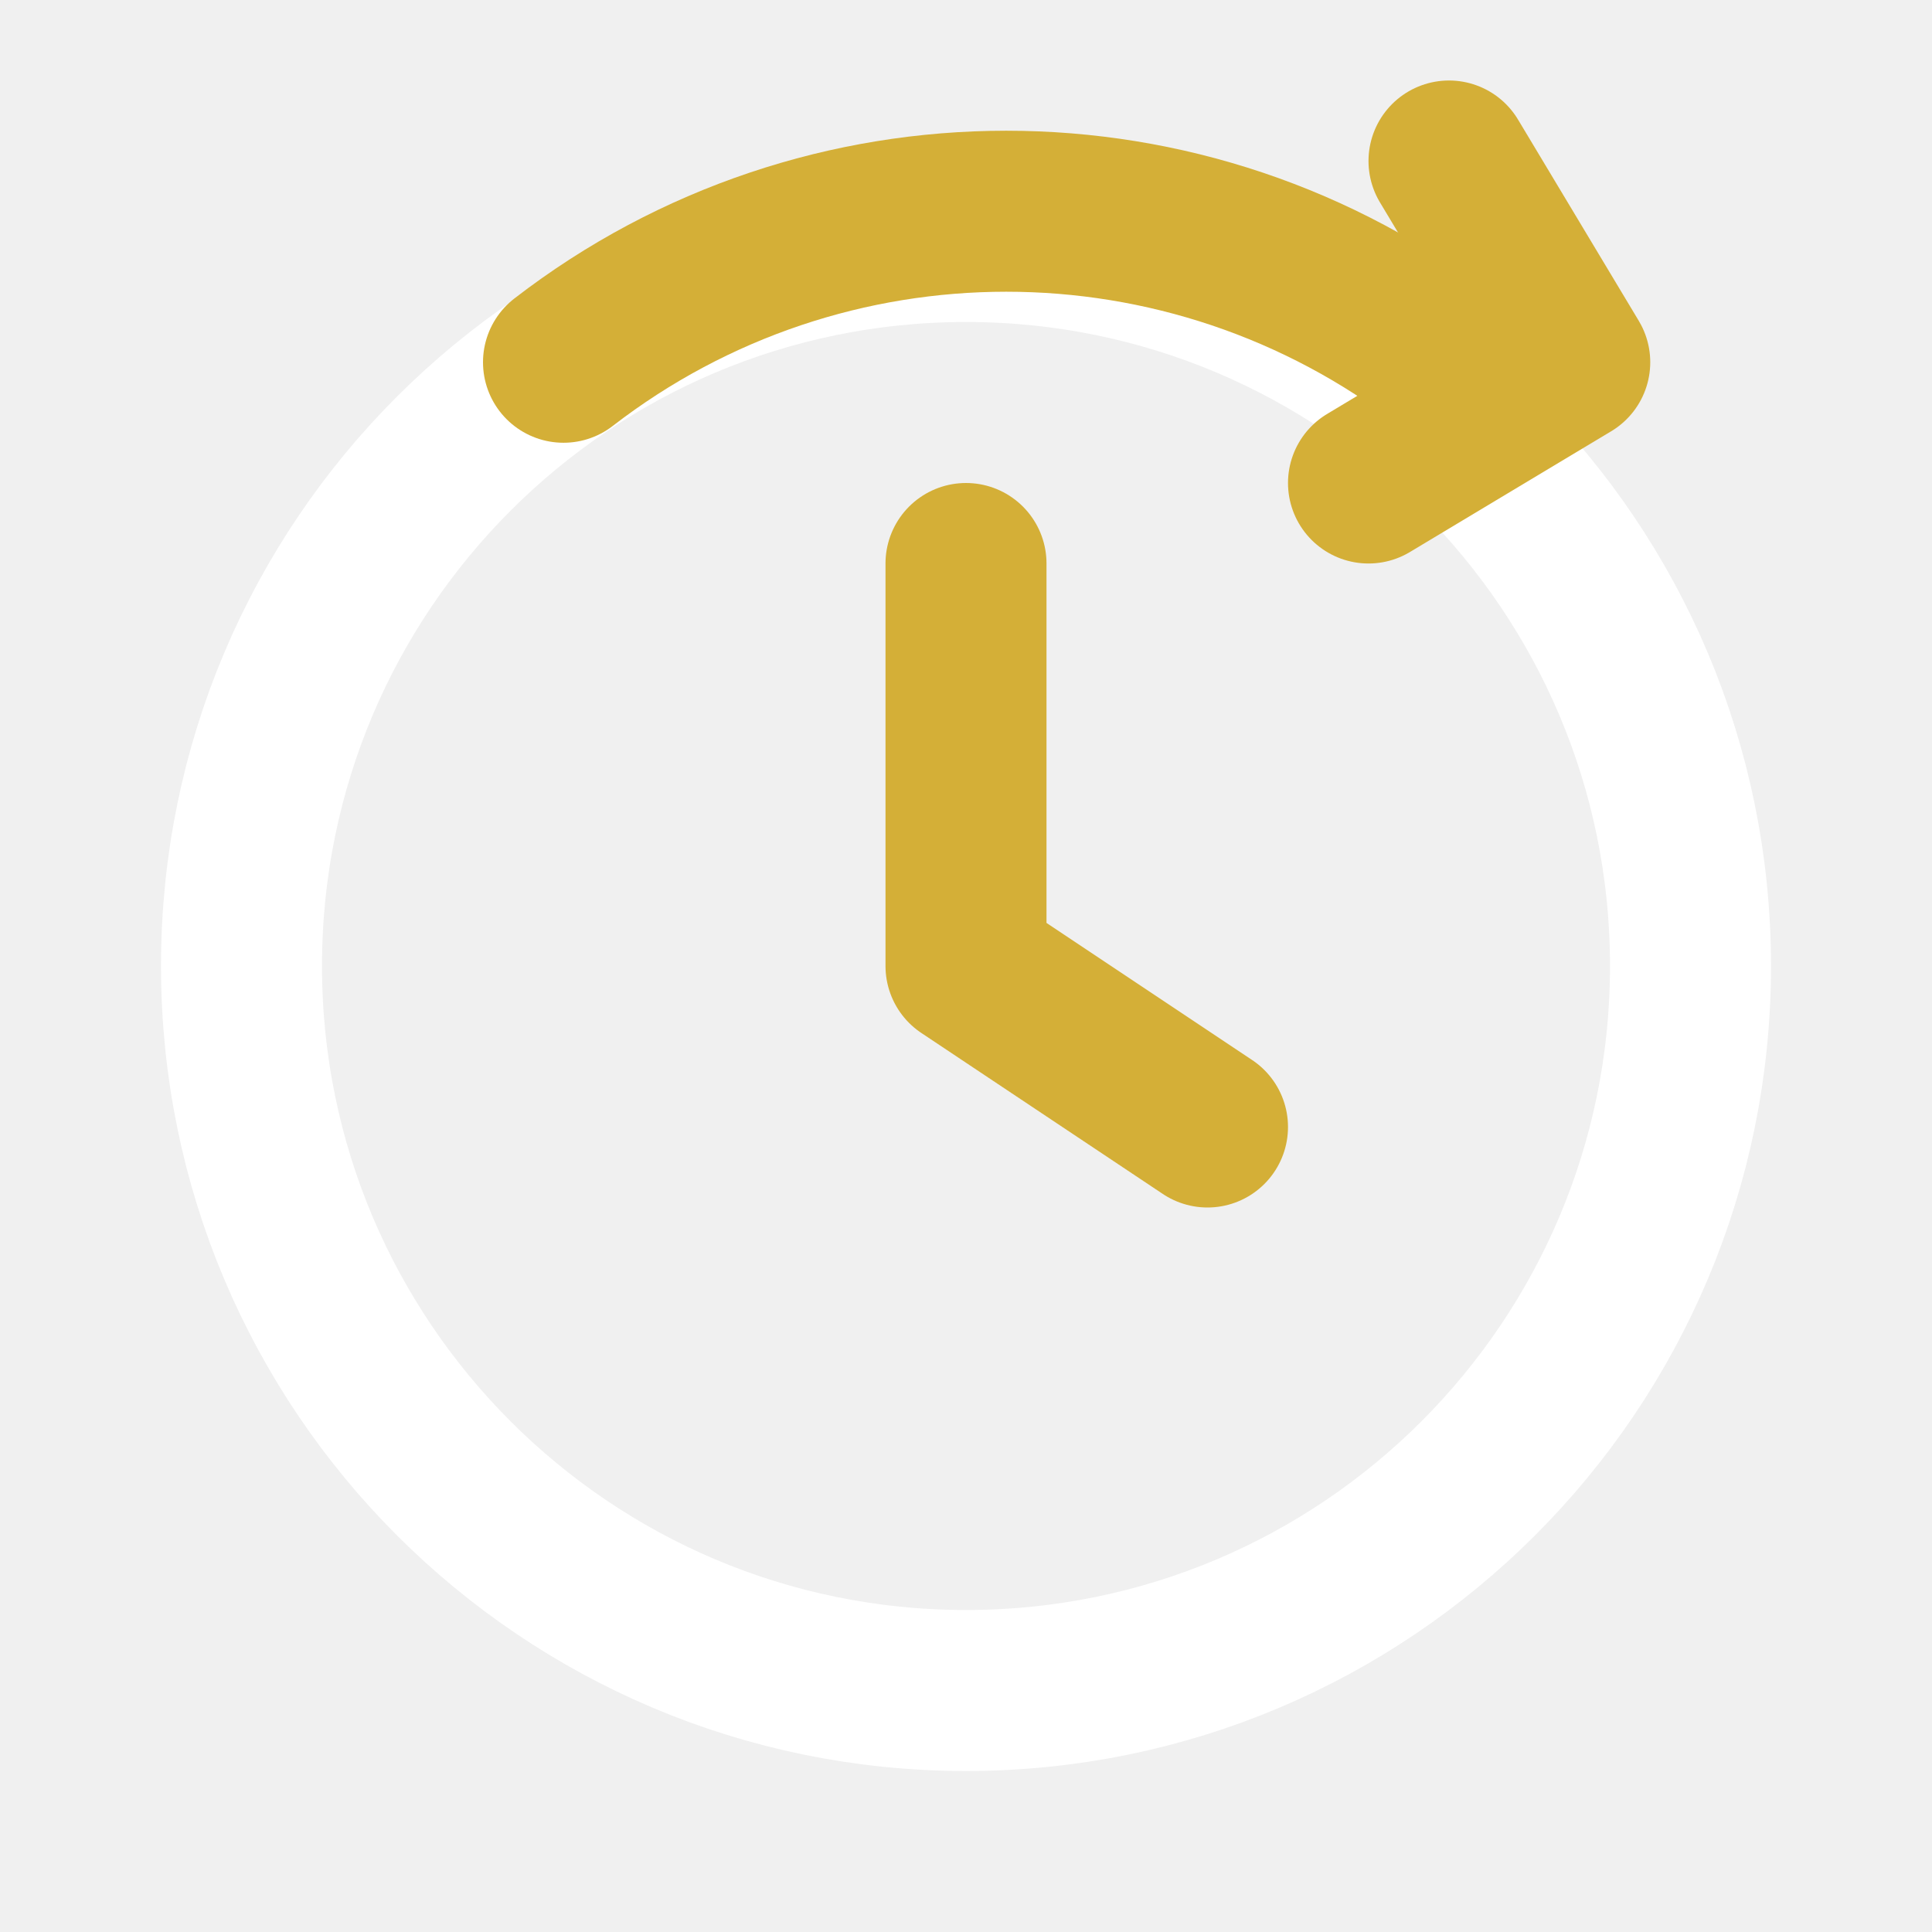
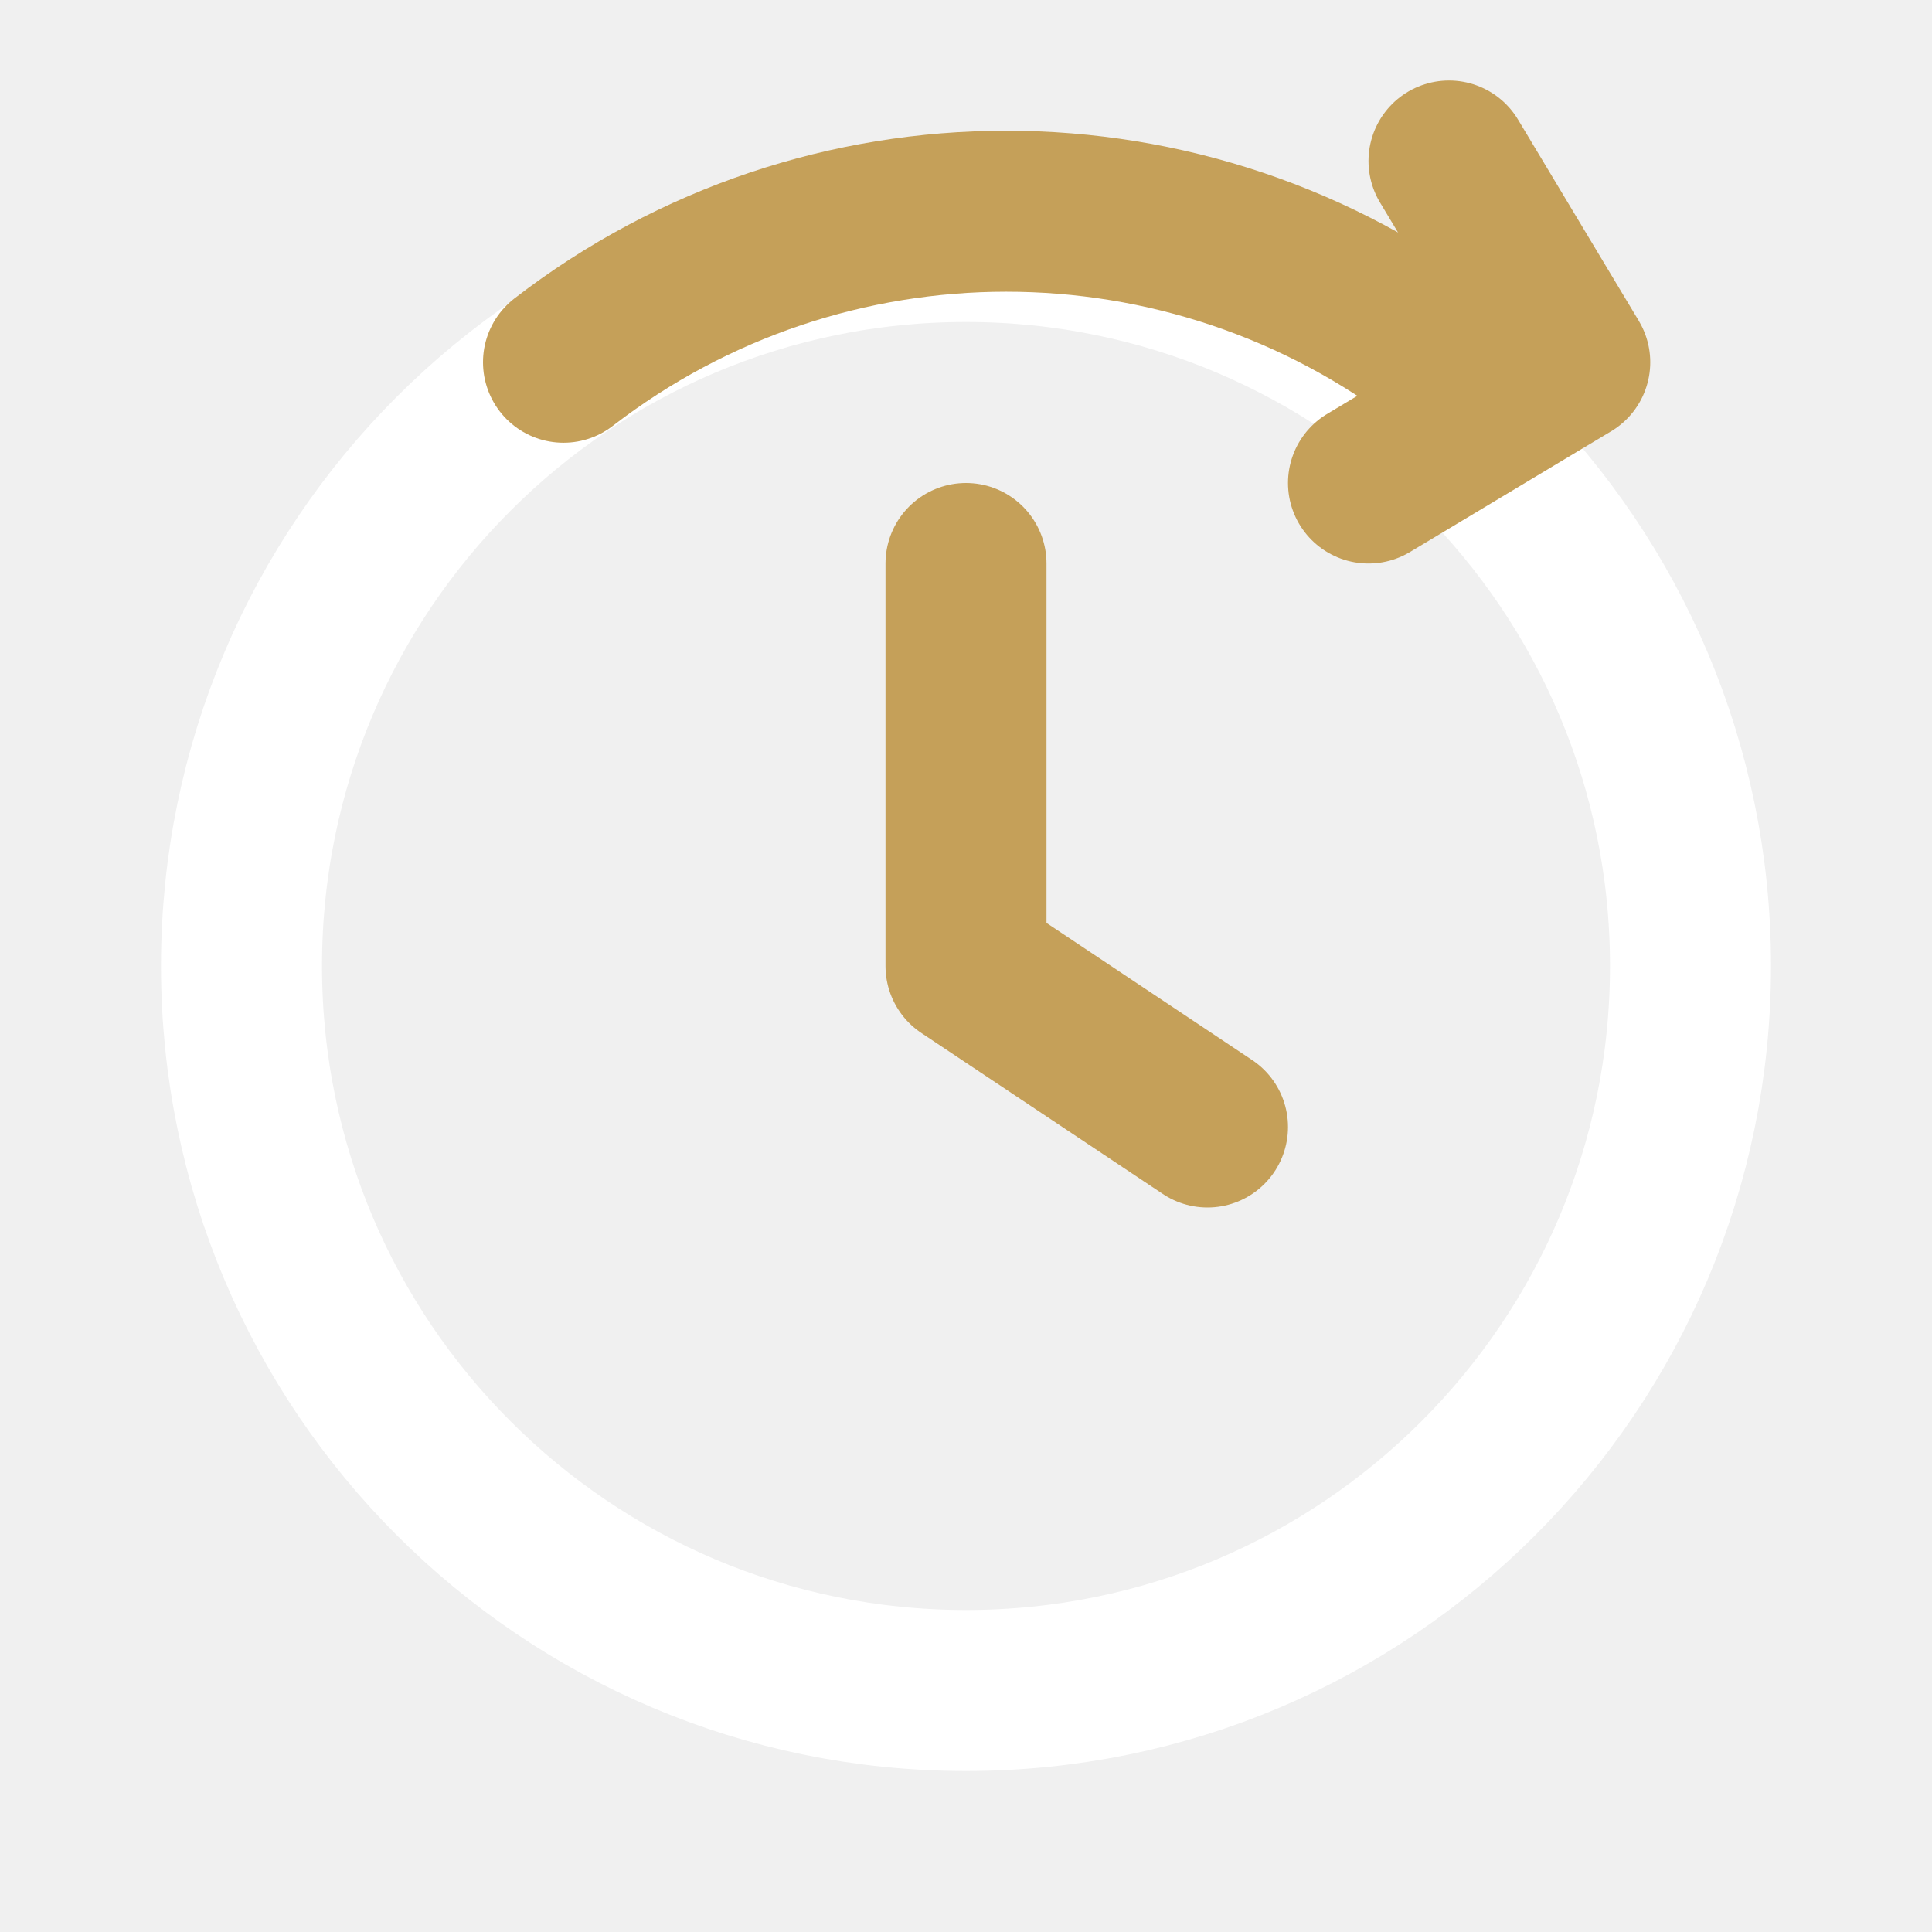
<svg xmlns="http://www.w3.org/2000/svg" viewBox="0 0 24 24" fill="none" stroke="currentColor" stroke-width="2" stroke-linecap="round" stroke-linejoin="round">
  <circle cx="12" cy="12" r="9" stroke="#ffffff" />
-   <path d="M12 7v5l3 2" stroke="#d4af37" />
-   <path d="M7 4.5A9 9 0 0 1 18 4.5" stroke="#d4af37" stroke-width="2" />
-   <polyline points="18 2 19.5 4.5 17 6" stroke="#d4af37" fill="#d4af37" />
+   <path d="M12 7v5l3 2" stroke="#c5a059" />
+   <path d="M7 4.5A9 9 0 0 1 18 4.5" stroke="#c5a059" stroke-width="2" />
+   <polyline points="18 2 19.5 4.5 17 6" stroke="#c5a059" fill="#c5a059" />
</svg>
